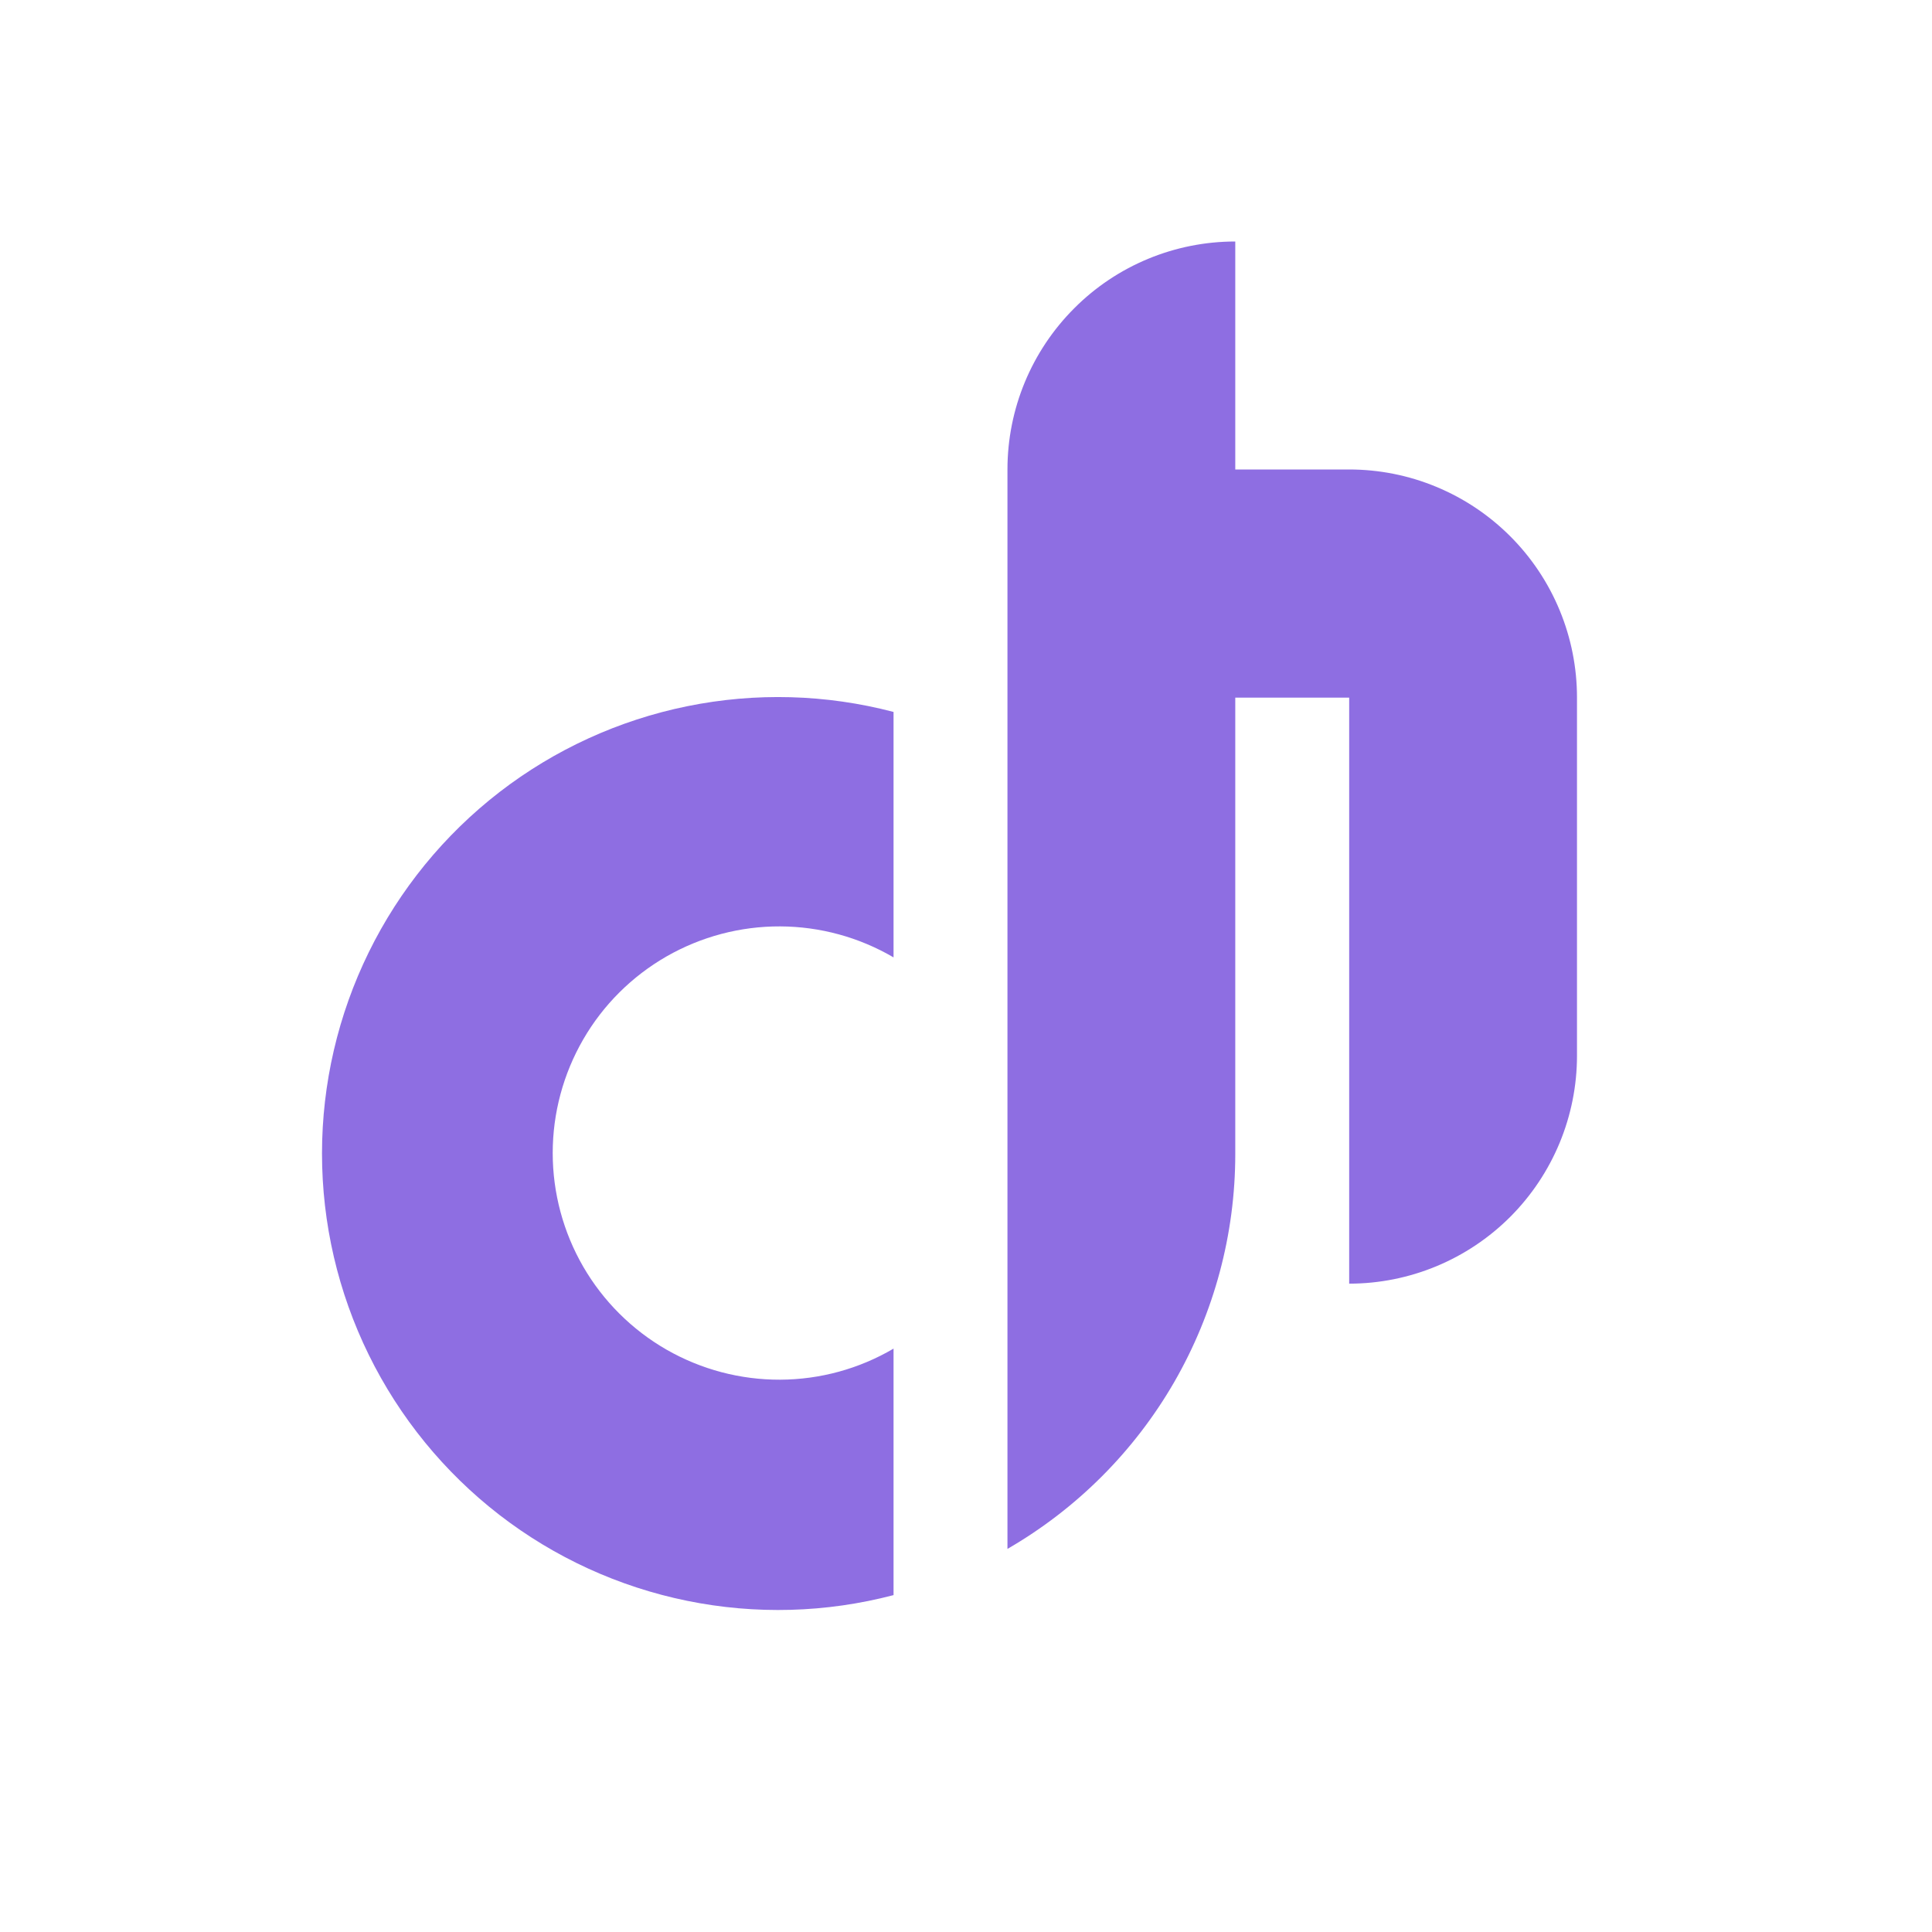
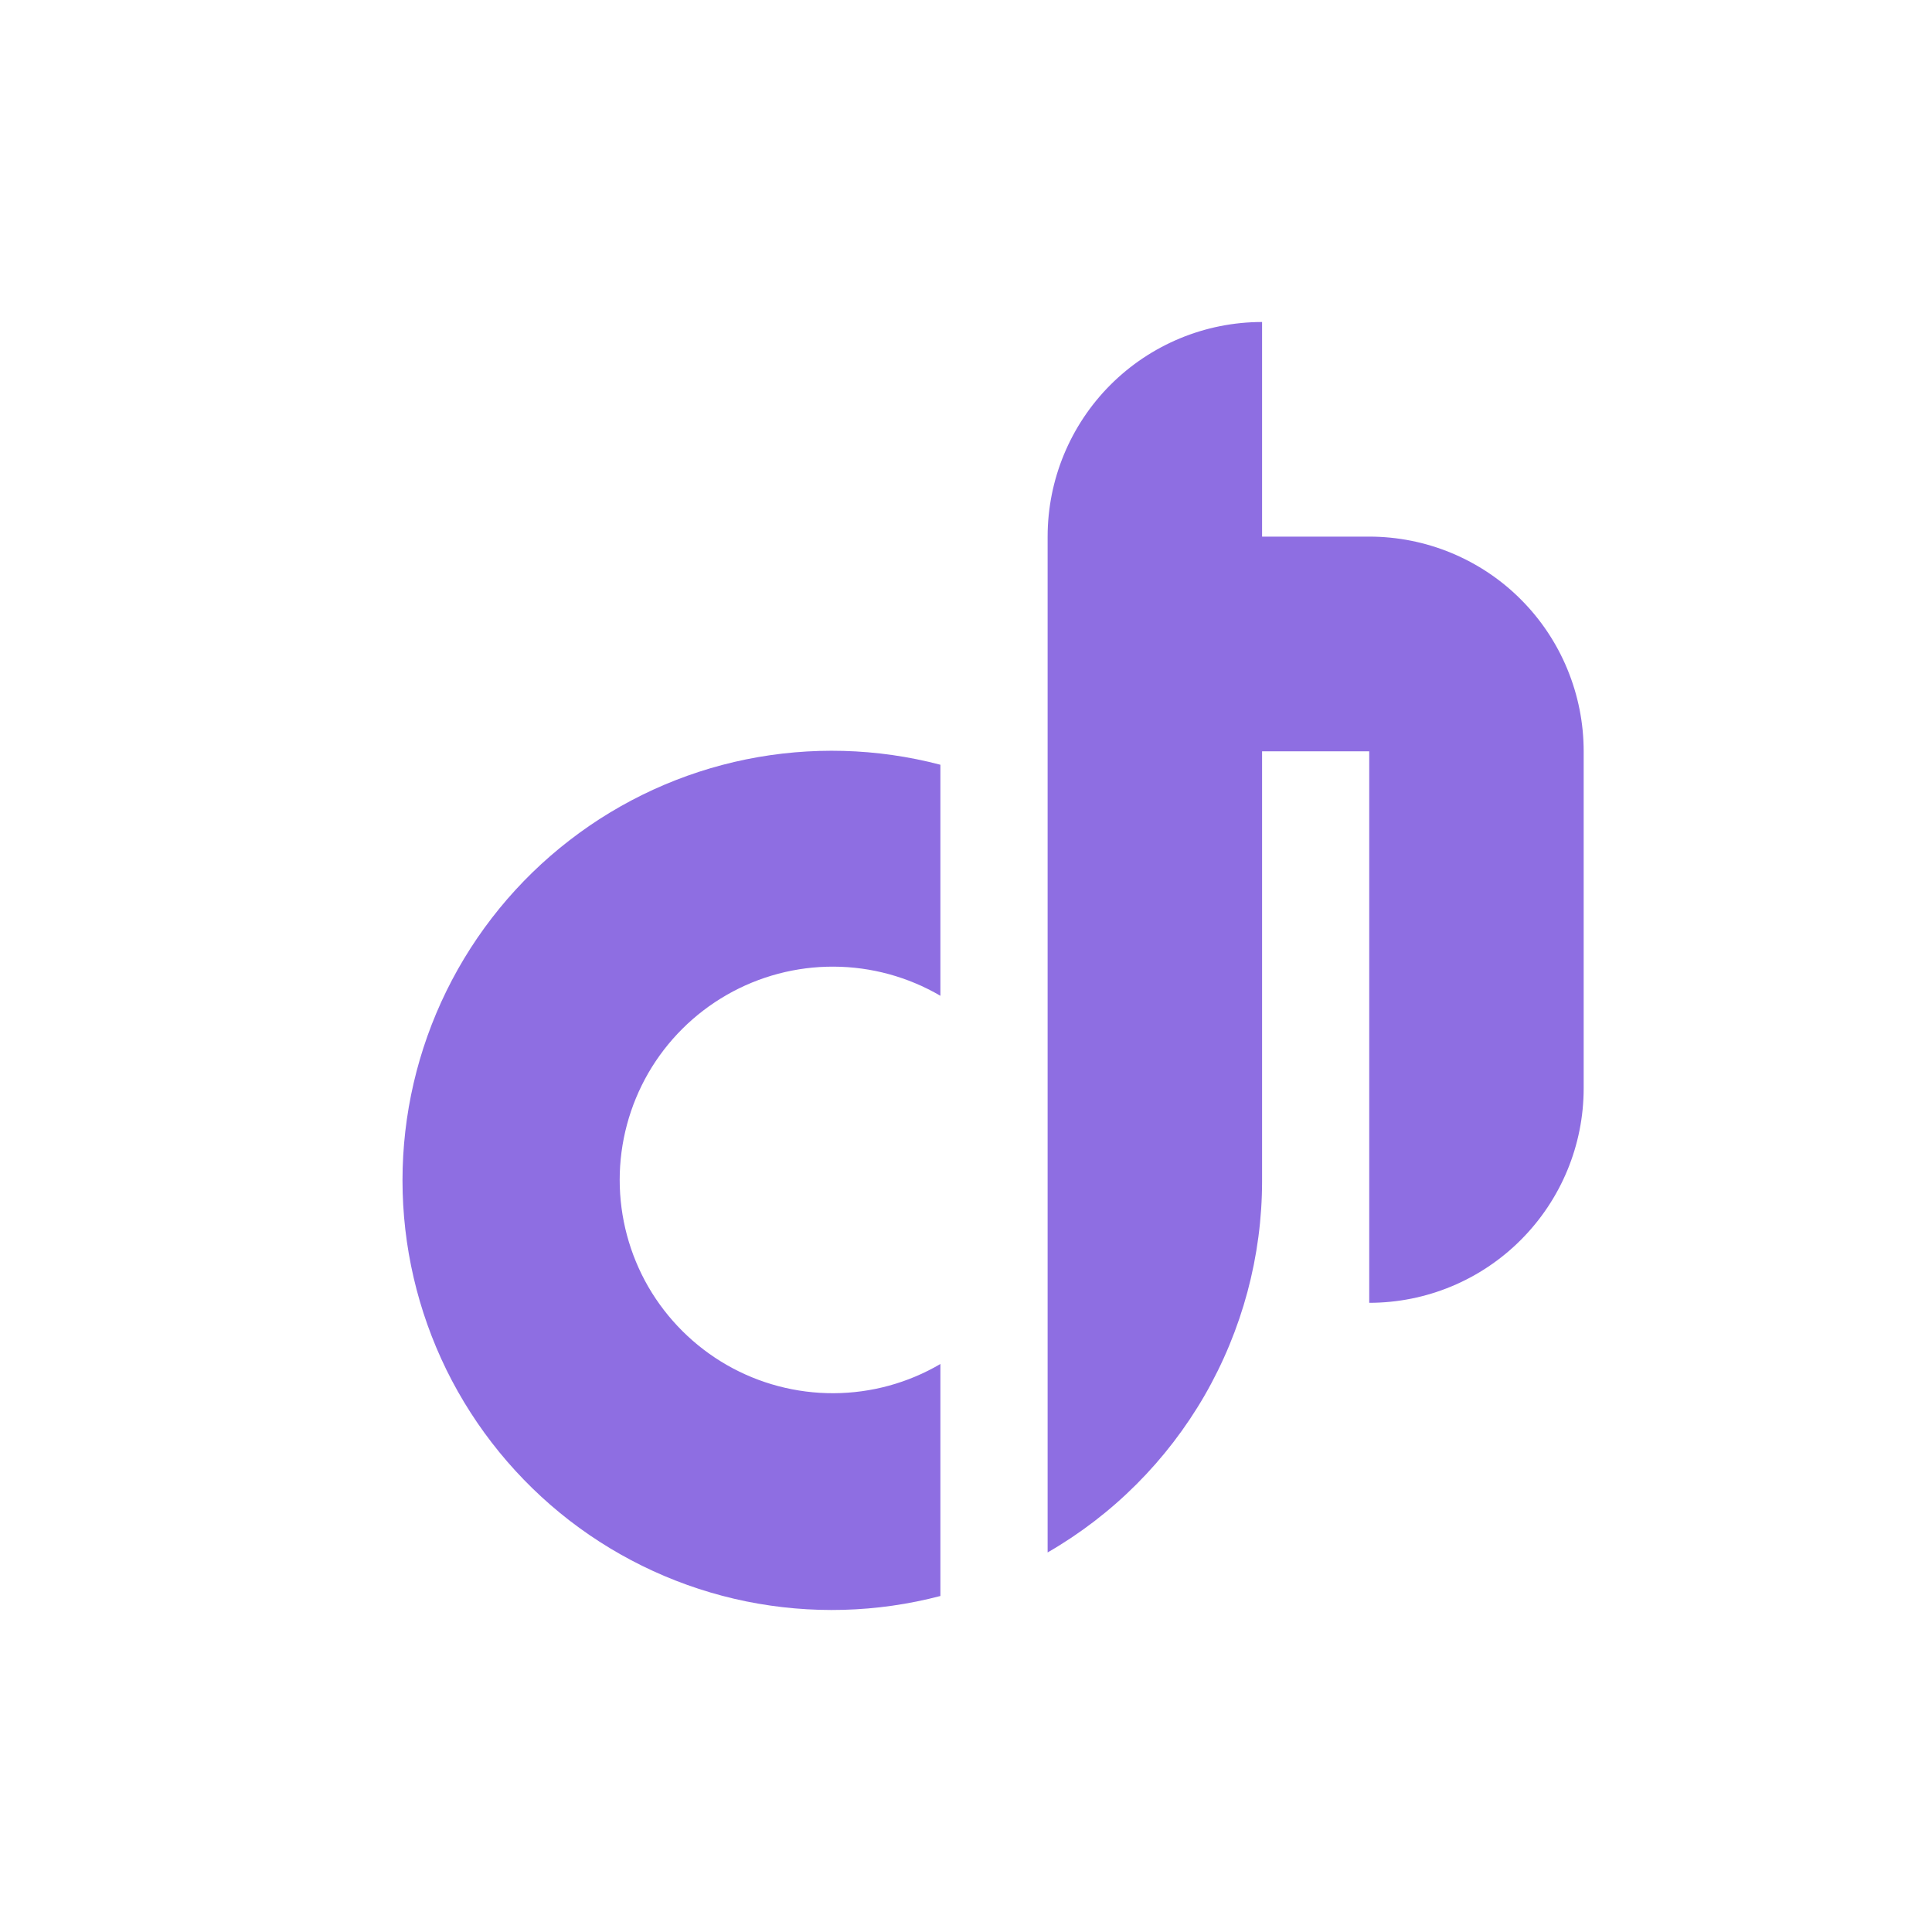
<svg xmlns="http://www.w3.org/2000/svg" width="24" height="24" viewBox="0 0 24 24" fill="none">
  <mask id="mask0_186_468" style="mask-type:alpha" maskUnits="userSpaceOnUse" x="0" y="0" width="24" height="24">
    <rect width="24" height="24" fill="#D9D9D9" />
  </mask>
  <g mask="url(#mask0_186_468)">
-     <path d="M11.1 16.753C10.673 17.004 10.187 17.137 9.692 17.139C9.196 17.141 8.71 17.012 8.28 16.766C7.85 16.519 7.493 16.163 7.245 15.735C6.997 15.306 6.866 14.819 6.866 14.323C6.866 13.828 6.997 13.341 7.245 12.912C7.493 12.483 7.85 12.128 8.28 11.881C8.71 11.635 9.196 11.506 9.692 11.508C10.187 11.51 10.673 11.643 11.1 11.893V8.844C10.262 8.624 9.385 8.6 8.536 8.773C7.687 8.946 6.889 9.311 6.203 9.841C5.518 10.371 4.963 11.051 4.581 11.829C4.199 12.607 4 13.463 4 14.329C4 15.197 4.199 16.052 4.581 16.83C4.963 17.608 5.518 18.288 6.203 18.818C6.889 19.348 7.687 19.713 8.536 19.886C9.385 20.059 10.262 20.035 11.1 19.815V16.753ZM19.59 8.66V13.113C19.59 13.865 19.291 14.585 18.761 15.116C18.23 15.647 17.51 15.946 16.76 15.946V8.666H15.345V14.336C15.345 15.331 15.083 16.307 14.587 17.168C14.09 18.029 13.375 18.744 12.515 19.241V14.336V5.832C12.515 5.081 12.813 4.361 13.344 3.83C13.874 3.298 14.594 3 15.345 3V3V5.832H16.76C17.131 5.832 17.5 5.905 17.843 6.048C18.186 6.19 18.498 6.399 18.761 6.662C19.024 6.925 19.233 7.238 19.375 7.582C19.517 7.925 19.59 8.294 19.59 8.666V8.66Z" fill="#8E6EE2" />
+     <path d="M11.682 16.944C11.28 17.18 10.823 17.305 10.357 17.307C9.891 17.309 9.432 17.188 9.028 16.956C8.624 16.724 8.288 16.389 8.054 15.986C7.821 15.582 7.698 15.124 7.698 14.657C7.698 14.191 7.821 13.733 8.054 13.329C8.288 12.925 8.624 12.591 9.028 12.359C9.432 12.127 9.891 12.006 10.357 12.008C10.823 12.01 11.28 12.135 11.682 12.37V9.5C10.894 9.293 10.068 9.271 9.269 9.433C8.47 9.596 7.719 9.94 7.074 10.439C6.429 10.937 5.906 11.577 5.546 12.31C5.187 13.042 5 13.847 5 14.663C5 15.479 5.187 16.284 5.546 17.017C5.906 17.749 6.429 18.389 7.074 18.888C7.719 19.386 8.47 19.73 9.269 19.893C10.068 20.055 10.894 20.033 11.682 19.826V16.944ZM19.673 9.327V13.518C19.673 14.226 19.392 14.903 18.892 15.403C18.393 15.903 17.716 16.184 17.009 16.184V9.333H15.678V14.67C15.678 15.605 15.431 16.524 14.964 17.335C14.496 18.145 13.824 18.818 13.014 19.285V14.67V6.666C13.014 5.959 13.295 5.281 13.794 4.781C14.294 4.281 14.971 4 15.678 4V4V6.666H17.009C17.359 6.666 17.706 6.735 18.029 6.869C18.352 7.003 18.646 7.199 18.893 7.447C19.14 7.694 19.337 7.989 19.47 8.312C19.604 8.636 19.673 8.982 19.673 9.333V9.327Z" fill="#8E6EE2" />
  </g>
</svg>
